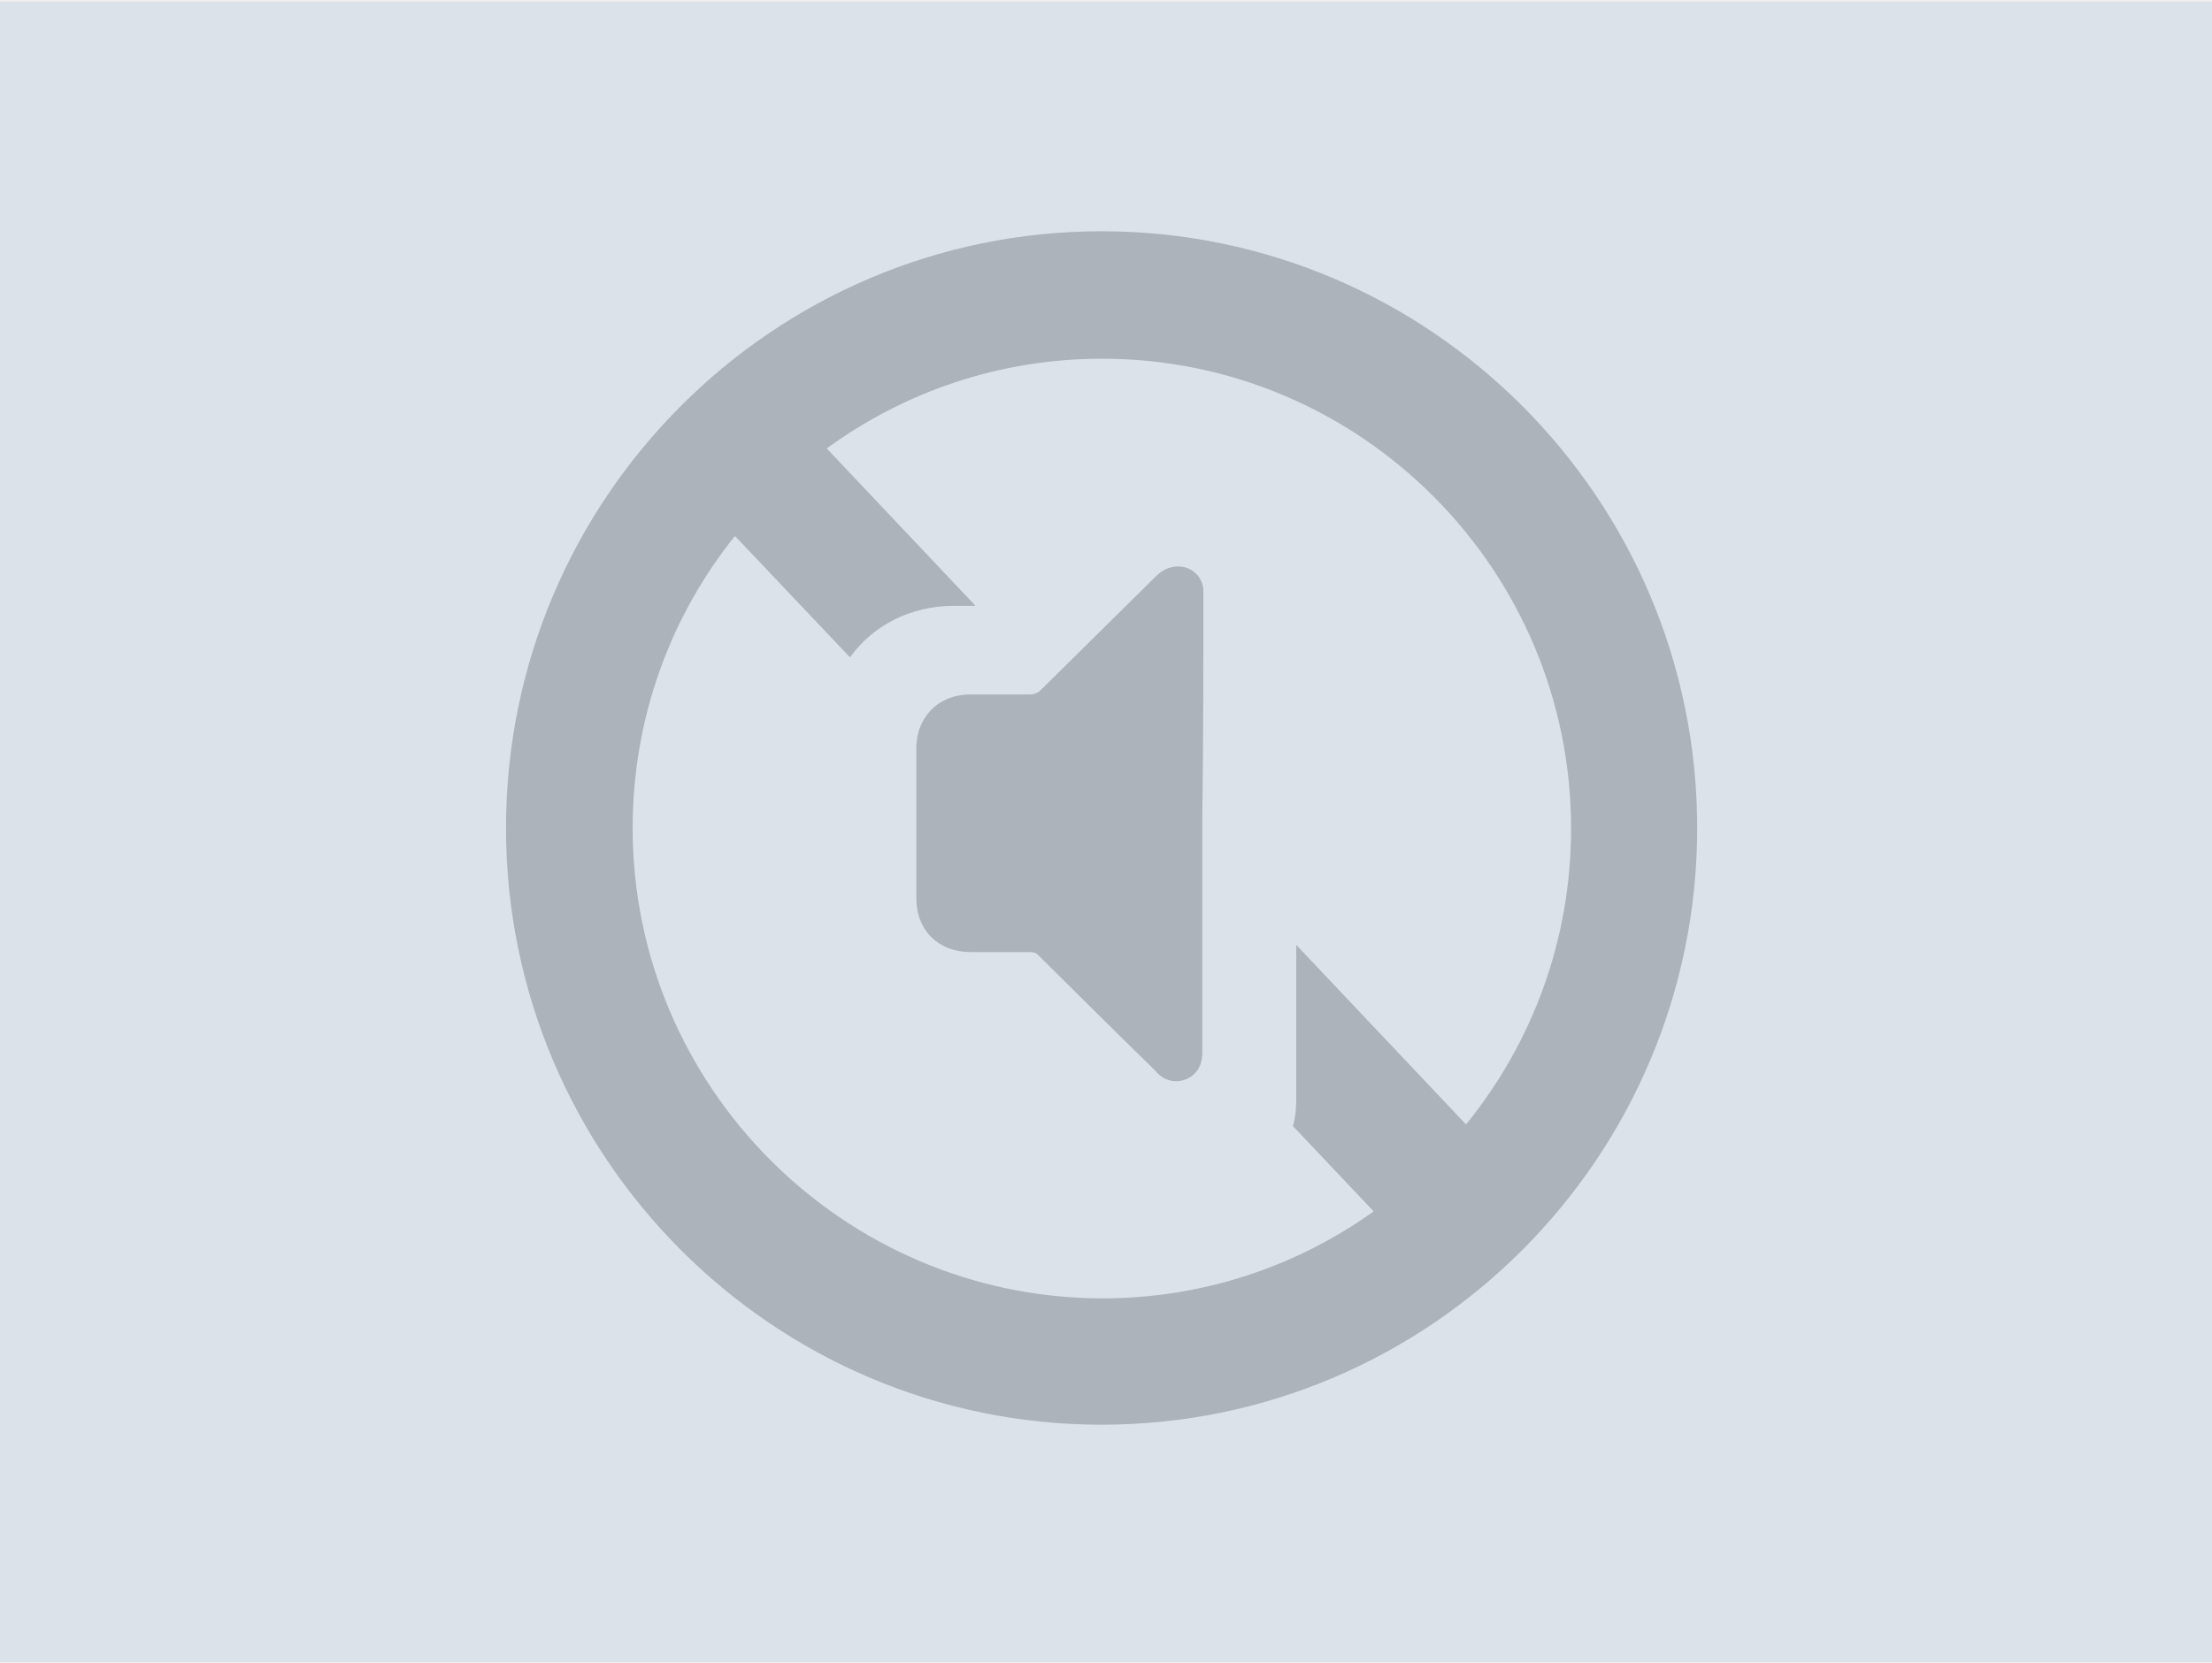
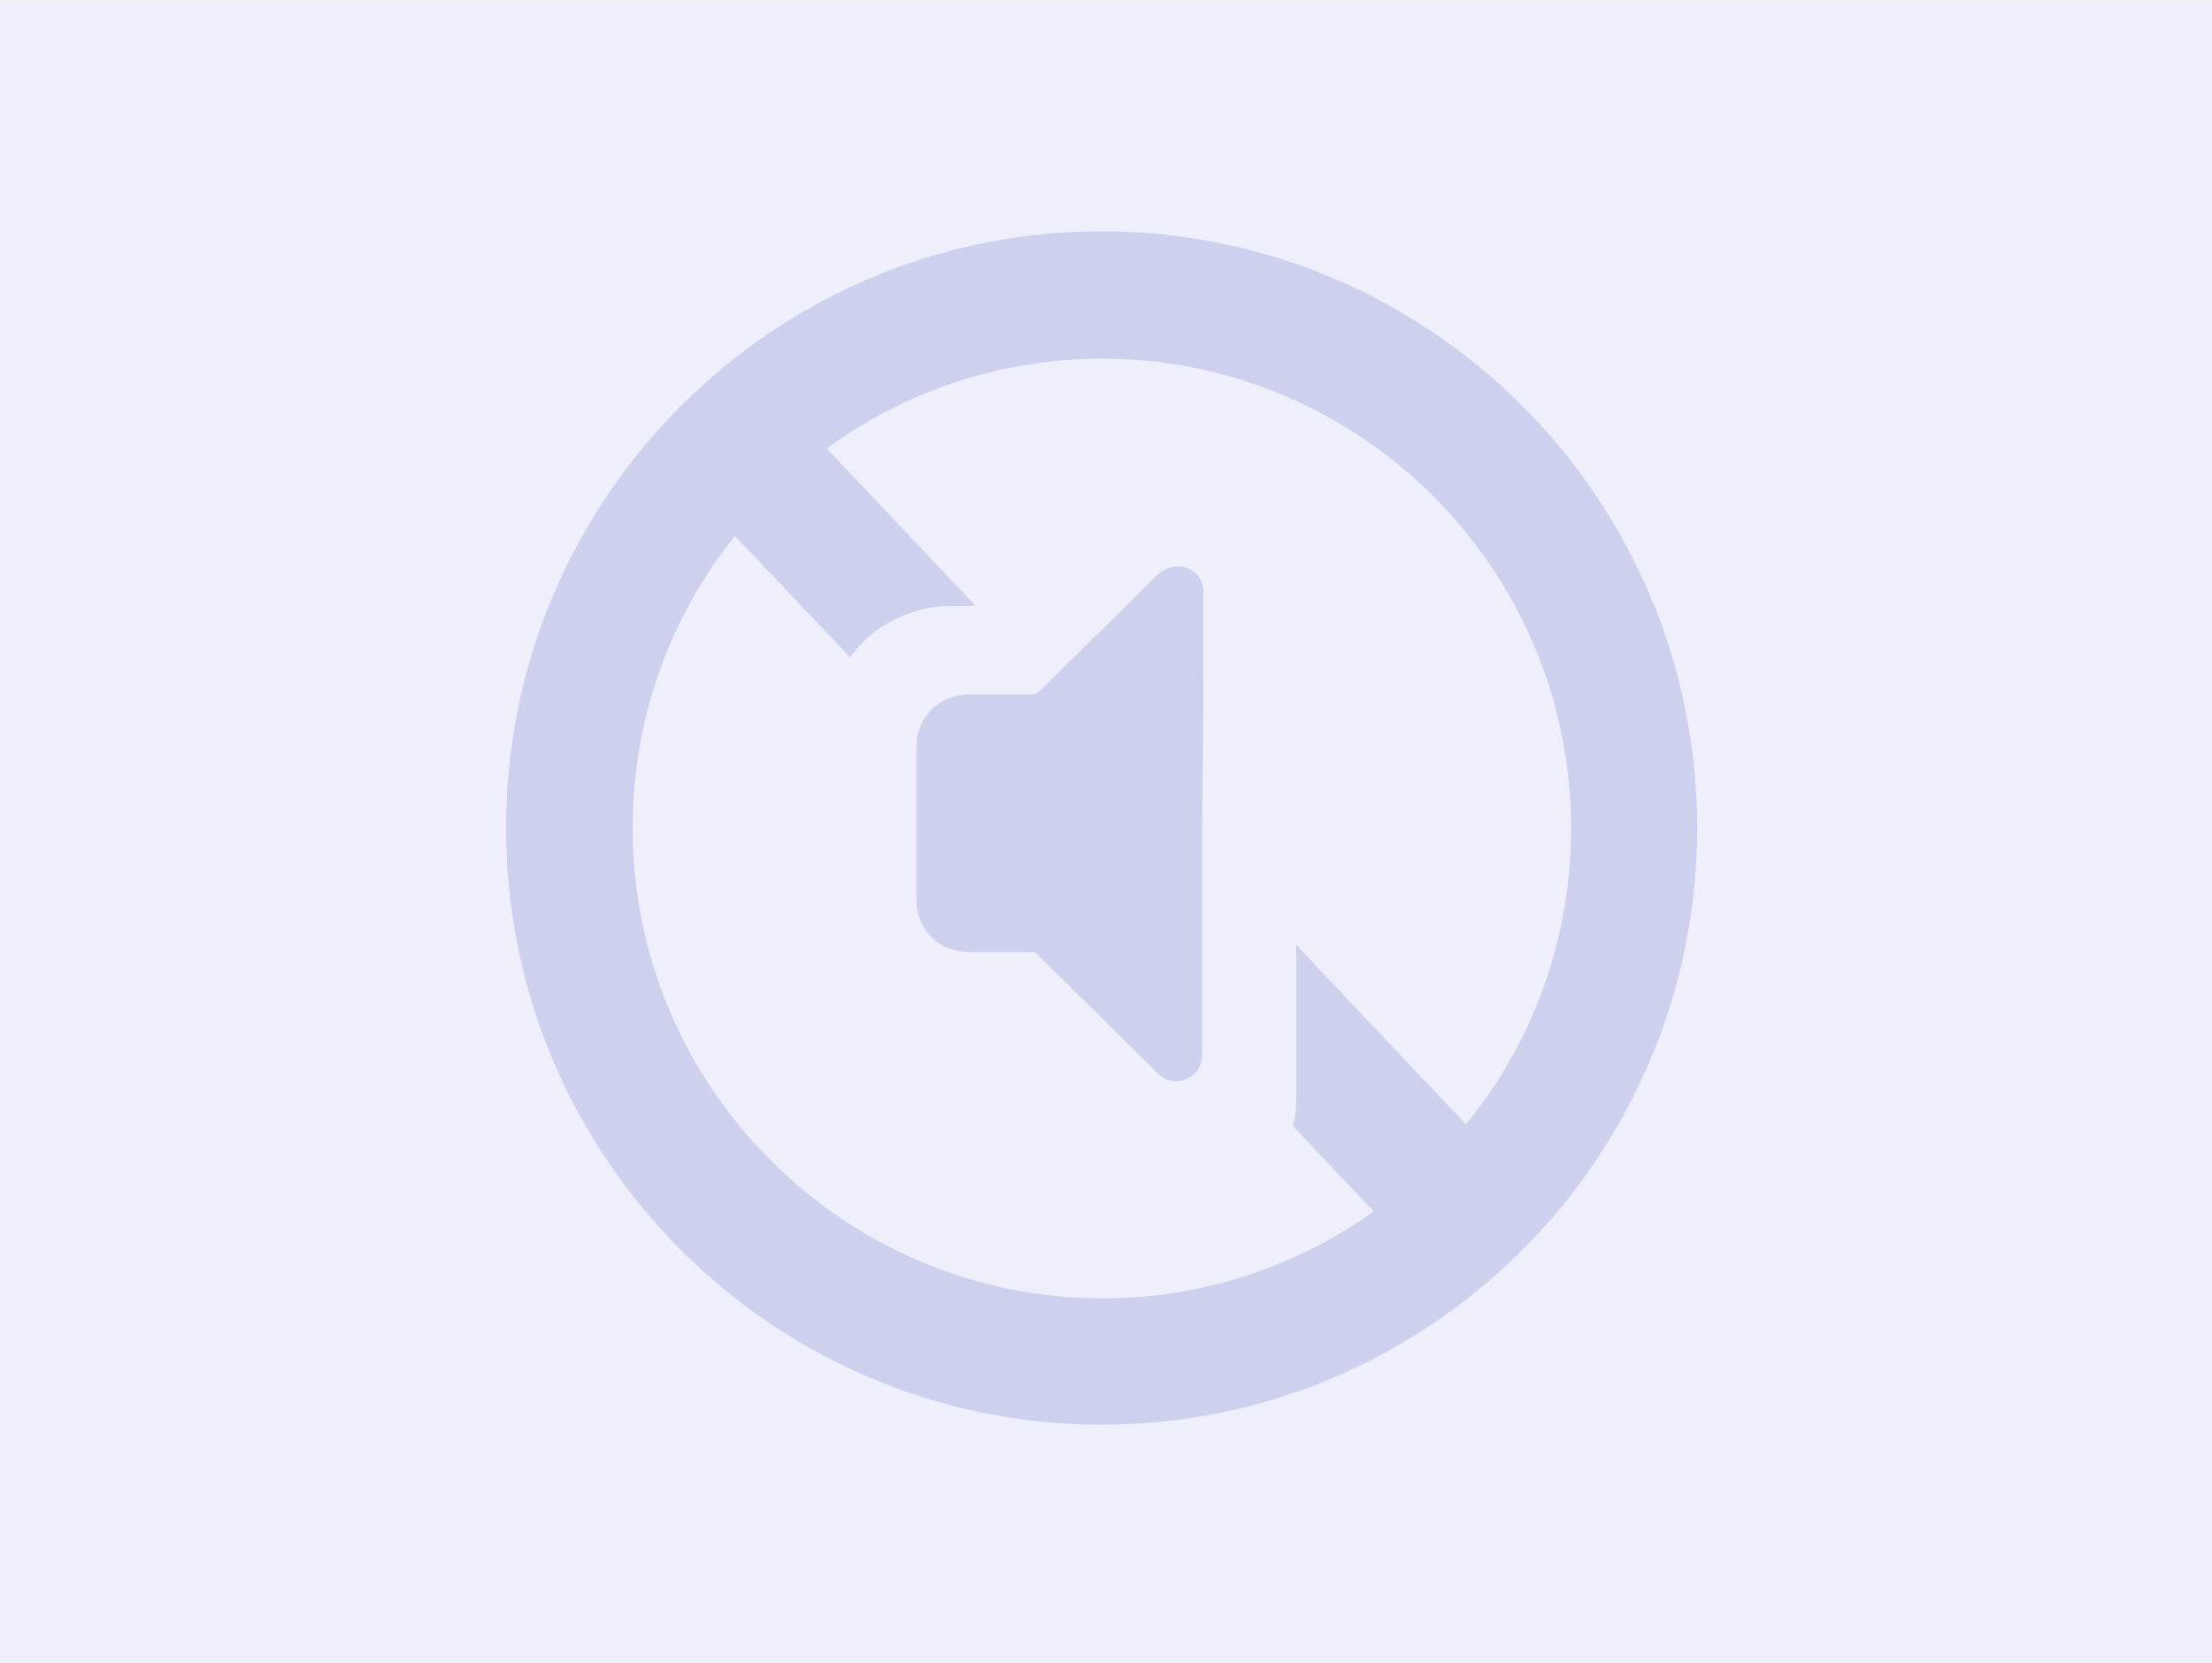
<svg xmlns="http://www.w3.org/2000/svg" width="153" height="115" viewBox="0 0 153 115" fill="none">
  <g clip-path="url(#clip0_226_1164)">
-     <path d="M153 0.115H0V115.115H153V0.115Z" fill="#DCE2E9" />
-     <path d="M83.233 41.338C83.233 41.147 83.233 40.955 83.233 40.763C83.157 39.92 82.468 39.23 81.589 39.192C81.55 39.192 81.512 39.192 81.436 39.192C80.862 39.192 80.403 39.46 79.982 39.843C77.305 42.488 74.627 45.133 71.95 47.778C71.873 47.855 71.797 47.893 71.72 47.932C71.567 48.008 71.414 48.047 71.261 48.047C70.573 48.047 69.884 48.047 69.196 48.047C68.507 48.047 67.819 48.047 67.13 48.047C65.524 48.047 64.3 48.852 63.726 50.117C63.496 50.615 63.382 51.152 63.382 51.803C63.382 55.253 63.382 58.703 63.382 62.153C63.382 64.377 64.912 65.872 67.168 65.872C67.857 65.872 68.507 65.872 69.196 65.872C69.884 65.872 70.534 65.872 71.223 65.872C71.529 65.872 71.72 65.948 71.911 66.178C74.551 68.785 77.19 71.43 79.867 74.037C79.982 74.152 80.097 74.305 80.25 74.42C80.594 74.688 80.977 74.803 81.359 74.803C82.124 74.803 82.851 74.305 83.08 73.5C83.157 73.232 83.157 72.963 83.157 72.657C83.157 72.005 83.157 71.353 83.157 70.702C83.157 67.175 83.157 63.61 83.157 60.083C83.157 59.048 83.157 58.013 83.157 56.978C83.233 51.765 83.233 46.552 83.233 41.338Z" fill="#ADB3BA" />
-     <path d="M76.195 16C53.475 16 35 34.515 35 57.285C35 80.055 53.475 98.57 76.195 98.57C98.916 98.57 117.391 80.055 117.391 57.285C117.391 34.515 98.916 16 76.195 16ZM43.759 57.285C43.759 49.657 46.398 42.603 50.836 37.083L58.791 45.478C60.36 43.293 62.961 41.913 65.983 41.913C66.48 41.913 66.977 41.913 67.474 41.913L57.185 31.027C62.54 27.117 69.119 24.817 76.234 24.817C94.096 24.817 108.669 39.383 108.669 57.323C108.669 65.067 105.954 72.197 101.402 77.793L89.659 65.373V75.877C89.659 76.375 89.659 77.103 89.43 77.908L95.014 83.812C89.698 87.607 83.233 89.83 76.234 89.83C58.333 89.792 43.759 75.187 43.759 57.285Z" fill="#ADB3BA" />
+     <path d="M153 0.115H0V115.115H153V0.115Z" fill="#EEEFFA" />
+     <path d="M83.233 41.338C83.233 41.147 83.233 40.955 83.233 40.763C83.157 39.92 82.468 39.23 81.589 39.192C81.55 39.192 81.512 39.192 81.436 39.192C80.862 39.192 80.403 39.46 79.982 39.843C77.305 42.488 74.627 45.133 71.95 47.778C71.873 47.855 71.797 47.893 71.72 47.932C71.567 48.008 71.414 48.047 71.261 48.047C70.573 48.047 69.884 48.047 69.196 48.047C68.507 48.047 67.819 48.047 67.13 48.047C65.524 48.047 64.3 48.852 63.726 50.117C63.496 50.615 63.382 51.152 63.382 51.803C63.382 55.253 63.382 58.703 63.382 62.153C63.382 64.377 64.912 65.872 67.168 65.872C67.857 65.872 68.507 65.872 69.196 65.872C69.884 65.872 70.534 65.872 71.223 65.872C71.529 65.872 71.72 65.948 71.911 66.178C74.551 68.785 77.19 71.43 79.867 74.037C79.982 74.152 80.097 74.305 80.25 74.42C80.594 74.688 80.977 74.803 81.359 74.803C82.124 74.803 82.851 74.305 83.08 73.5C83.157 73.232 83.157 72.963 83.157 72.657C83.157 72.005 83.157 71.353 83.157 70.702C83.157 67.175 83.157 63.61 83.157 60.083C83.157 59.048 83.157 58.013 83.157 56.978C83.233 51.765 83.233 46.552 83.233 41.338Z" fill="#ced1ee" />
+     <path d="M76.195 16C53.475 16 35 34.515 35 57.285C35 80.055 53.475 98.57 76.195 98.57C98.916 98.57 117.391 80.055 117.391 57.285C117.391 34.515 98.916 16 76.195 16ZM43.759 57.285C43.759 49.657 46.398 42.603 50.836 37.083L58.791 45.478C60.36 43.293 62.961 41.913 65.983 41.913C66.48 41.913 66.977 41.913 67.474 41.913L57.185 31.027C62.54 27.117 69.119 24.817 76.234 24.817C94.096 24.817 108.669 39.383 108.669 57.323C108.669 65.067 105.954 72.197 101.402 77.793L89.659 65.373V75.877C89.659 76.375 89.659 77.103 89.43 77.908L95.014 83.812C89.698 87.607 83.233 89.83 76.234 89.83C58.333 89.792 43.759 75.187 43.759 57.285Z" fill="#ced1ee" />
  </g>
  <defs>
    <clipPath id="clip0_226_1164">
      <rect width="153" height="115" fill="white" />
    </clipPath>
  </defs>
</svg>
